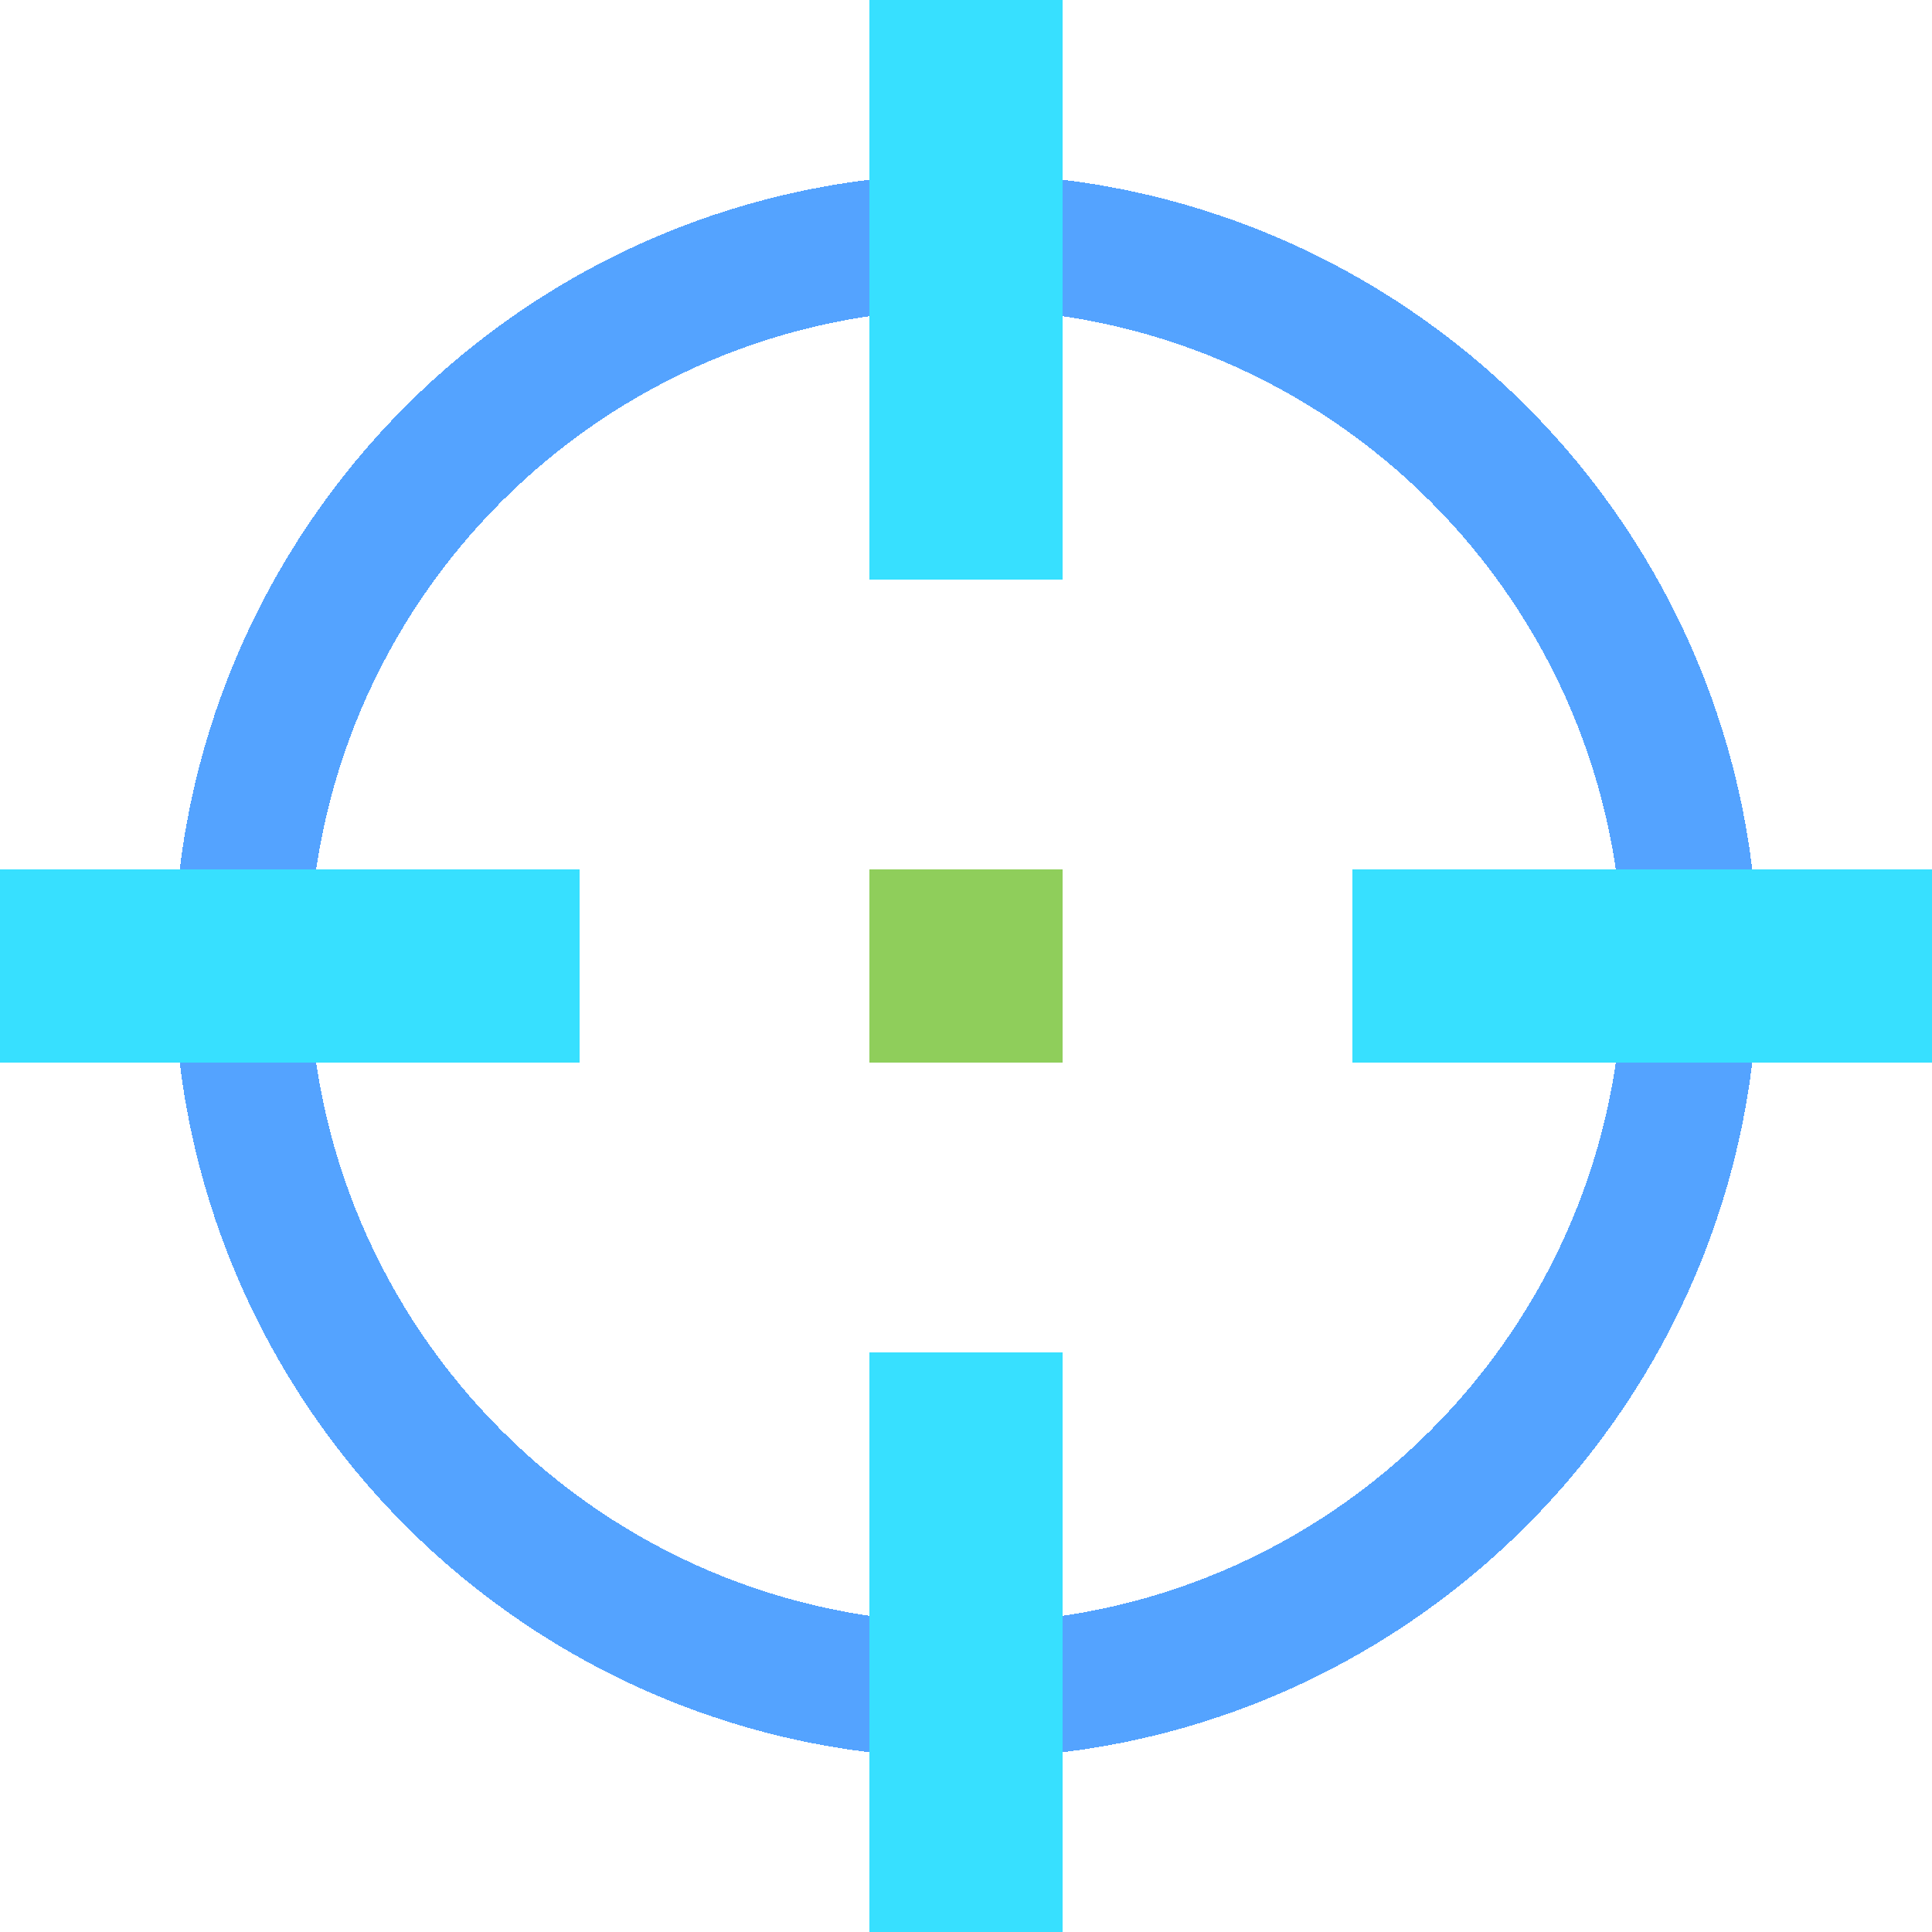
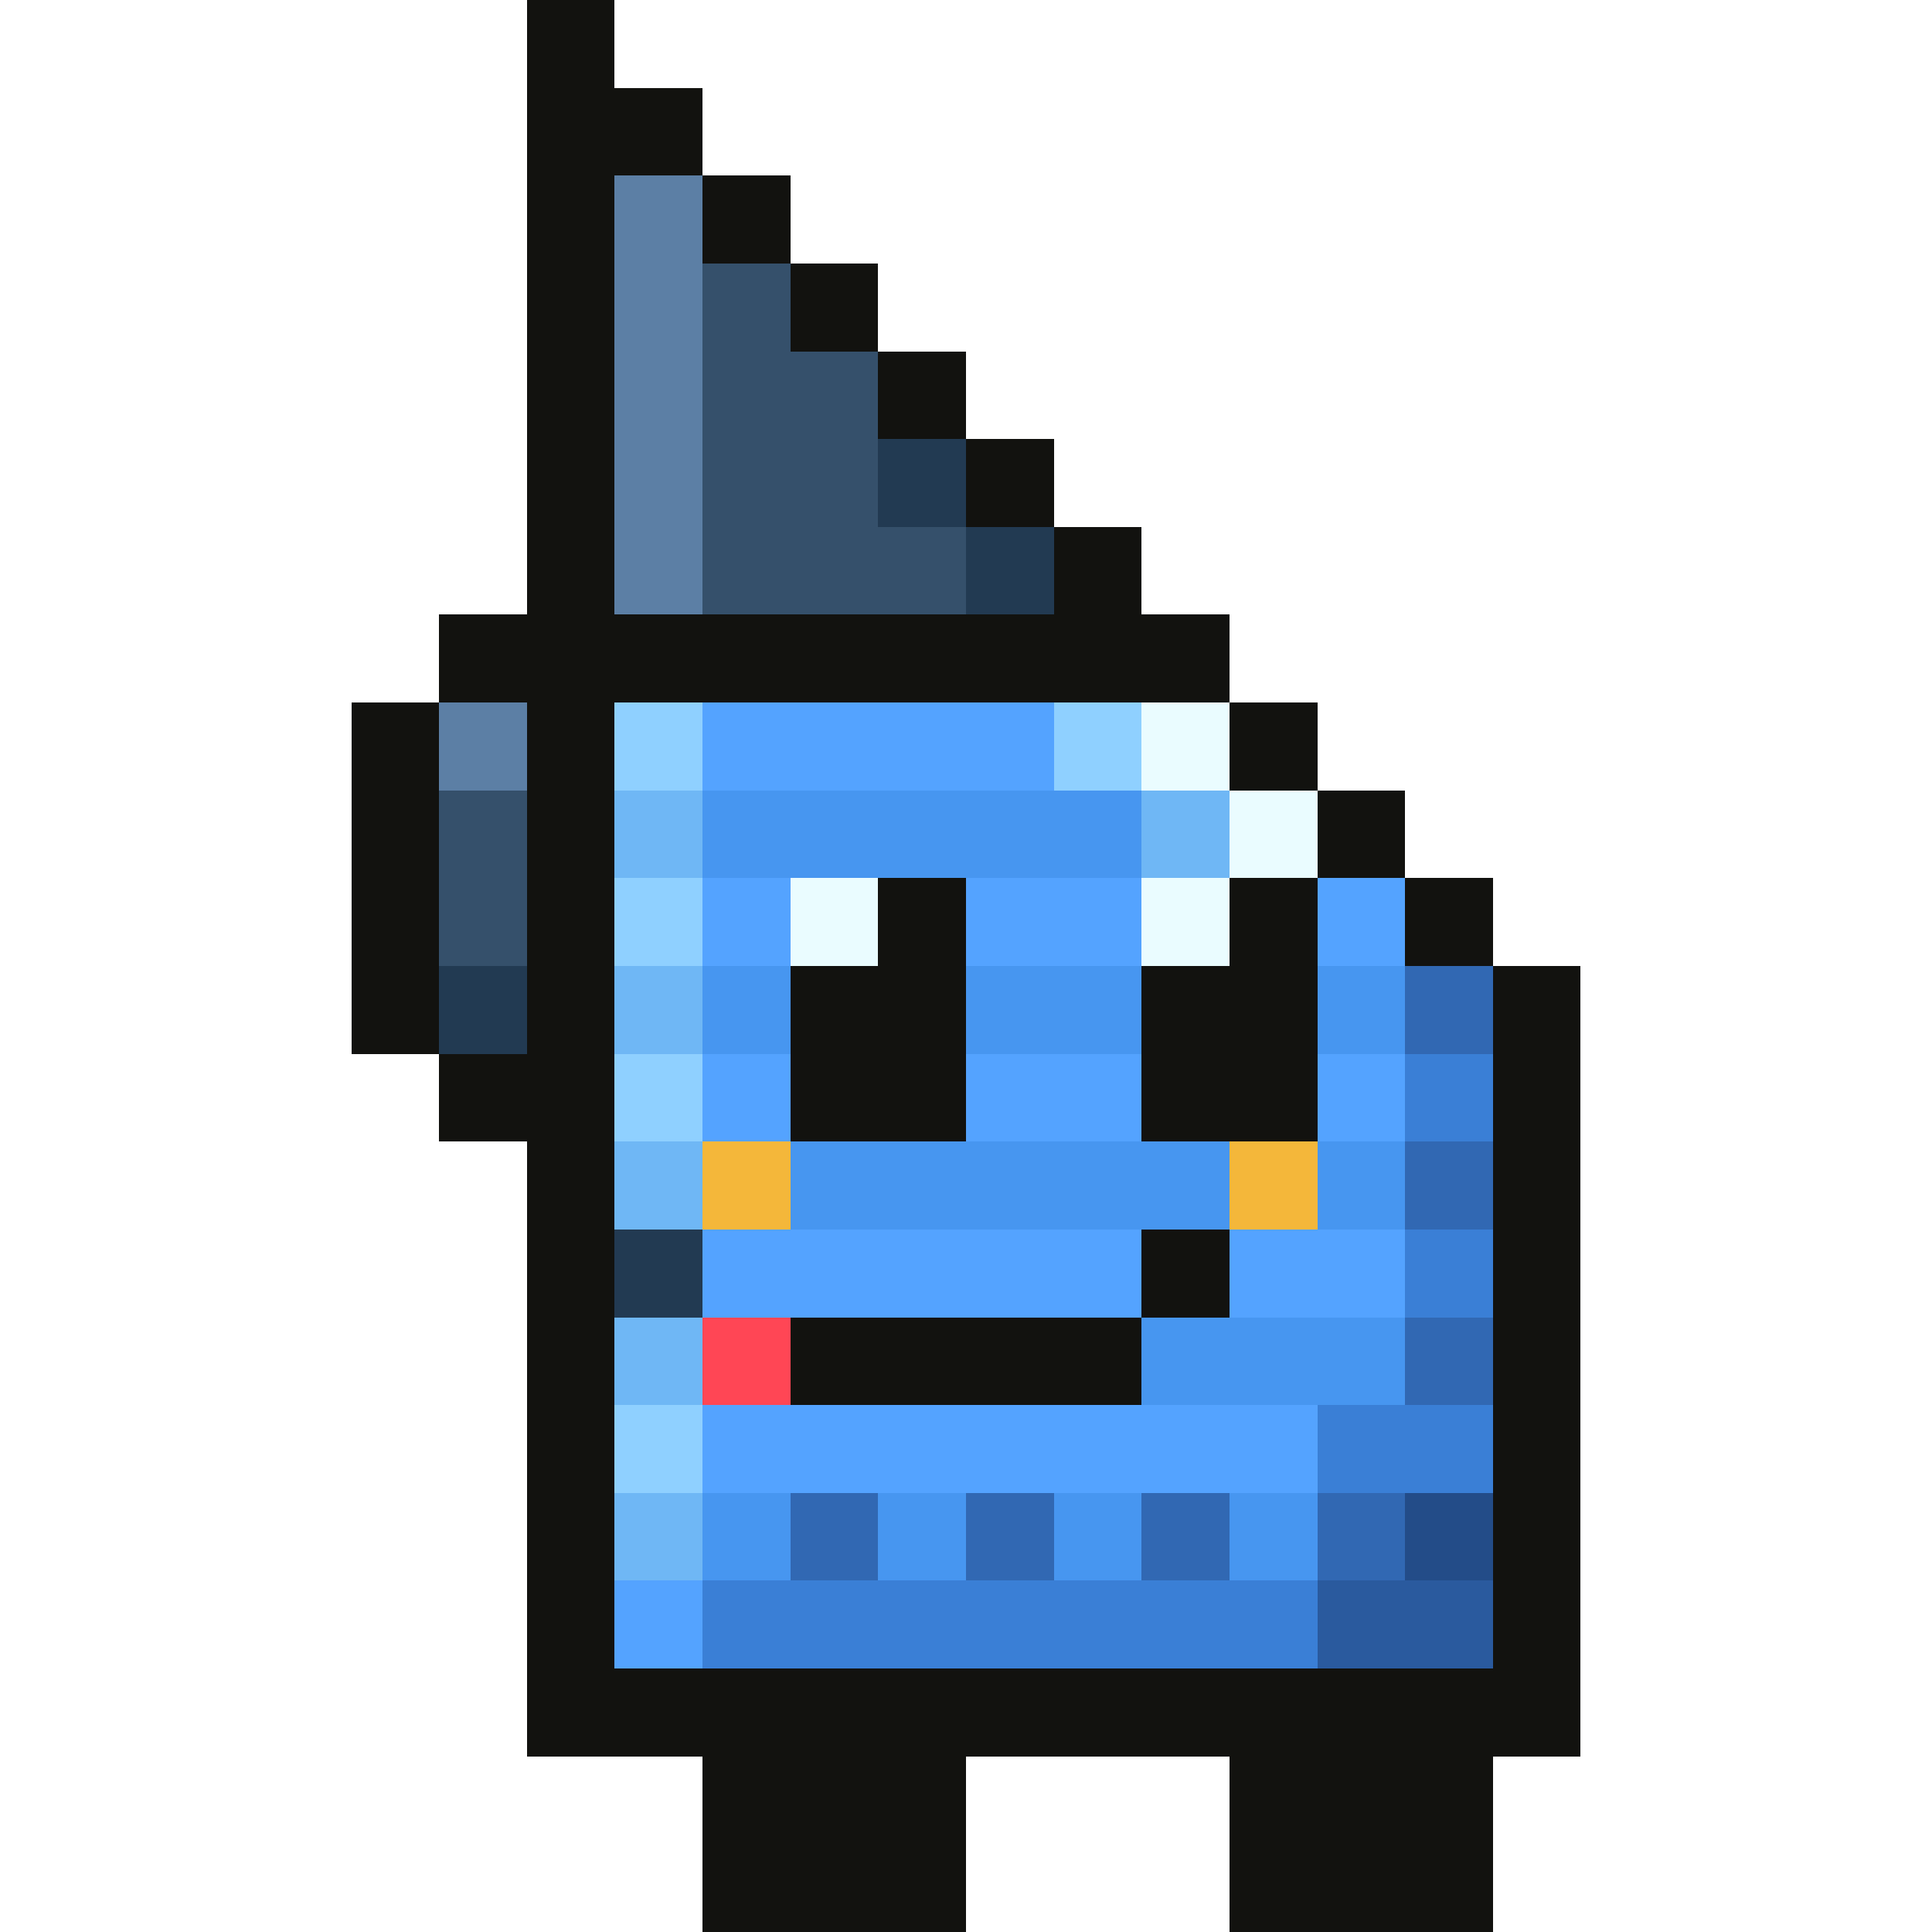
- <svg xmlns="http://www.w3.org/2000/svg" viewBox="2 2 20 20" shape-rendering="crispEdges">
-   <circle cx="12" cy="12" r="7.5" fill="none" stroke="#54a3ff" stroke-width="1.4" />
-   <rect x="11" y="2" width="2" height="6" fill="#37e0ff" />
-   <rect x="11" y="16" width="2" height="6" fill="#37e0ff" />
-   <rect x="2" y="11" width="6" height="2" fill="#37e0ff" />
-   <rect x="16" y="11" width="6" height="2" fill="#37e0ff" />
-   <rect x="11" y="11" width="2" height="2" fill="#8fce5b" />
+ <svg xmlns="http://www.w3.org/2000/svg" viewBox="0 1 22 22" shape-rendering="crispEdges">
+   <rect x="6" y="1" width="1" height="1" fill="#12120f" />
+   <rect x="6" y="2" width="2" height="1" fill="#12120f" />
+   <rect x="6" y="3" width="1" height="1" fill="#12120f" />
+   <rect x="7" y="3" width="1" height="1" fill="#5c7fa5" />
+   <rect x="8" y="3" width="1" height="1" fill="#12120f" />
+   <rect x="6" y="4" width="1" height="1" fill="#12120f" />
+   <rect x="7" y="4" width="1" height="1" fill="#5c7fa5" />
+   <rect x="8" y="4" width="1" height="1" fill="#35506b" />
+   <rect x="9" y="4" width="1" height="1" fill="#12120f" />
+   <rect x="6" y="5" width="1" height="1" fill="#12120f" />
+   <rect x="7" y="5" width="1" height="1" fill="#5c7fa5" />
+   <rect x="8" y="5" width="2" height="1" fill="#35506b" />
+   <rect x="10" y="5" width="1" height="1" fill="#12120f" />
+   <rect x="6" y="6" width="1" height="1" fill="#12120f" />
+   <rect x="7" y="6" width="1" height="1" fill="#5c7fa5" />
+   <rect x="8" y="6" width="2" height="1" fill="#35506b" />
+   <rect x="10" y="6" width="1" height="1" fill="#223a52" />
+   <rect x="11" y="6" width="1" height="1" fill="#12120f" />
+   <rect x="6" y="7" width="1" height="1" fill="#12120f" />
+   <rect x="7" y="7" width="1" height="1" fill="#5c7fa5" />
+   <rect x="8" y="7" width="3" height="1" fill="#35506b" />
+   <rect x="11" y="7" width="1" height="1" fill="#223a52" />
+   <rect x="12" y="7" width="1" height="1" fill="#12120f" />
+   <rect x="5" y="8" width="9" height="1" fill="#12120f" />
+   <rect x="4" y="9" width="1" height="1" fill="#12120f" />
+   <rect x="5" y="9" width="1" height="1" fill="#5c7fa5" />
+   <rect x="6" y="9" width="1" height="1" fill="#12120f" />
+   <rect x="7" y="9" width="1" height="1" fill="#8fd0ff" />
+   <rect x="8" y="9" width="4" height="1" fill="#54a3ff" />
+   <rect x="12" y="9" width="1" height="1" fill="#8fd0ff" />
+   <rect x="13" y="9" width="1" height="1" fill="#eafcff" />
+   <rect x="14" y="9" width="1" height="1" fill="#12120f" />
+   <rect x="4" y="10" width="1" height="1" fill="#12120f" />
+   <rect x="5" y="10" width="1" height="1" fill="#35506b" />
+   <rect x="6" y="10" width="1" height="1" fill="#12120f" />
+   <rect x="7" y="10" width="1" height="1" fill="#6fb7f5" />
+   <rect x="8" y="10" width="5" height="1" fill="#4796f0" />
+   <rect x="13" y="10" width="1" height="1" fill="#6fb7f5" />
+   <rect x="14" y="10" width="1" height="1" fill="#eafcff" />
+   <rect x="15" y="10" width="1" height="1" fill="#12120f" />
+   <rect x="4" y="11" width="1" height="1" fill="#12120f" />
+   <rect x="5" y="11" width="1" height="1" fill="#35506b" />
+   <rect x="6" y="11" width="1" height="1" fill="#12120f" />
+   <rect x="7" y="11" width="1" height="1" fill="#8fd0ff" />
+   <rect x="8" y="11" width="1" height="1" fill="#54a3ff" />
+   <rect x="9" y="11" width="1" height="1" fill="#eafcff" />
+   <rect x="10" y="11" width="1" height="1" fill="#12120f" />
+   <rect x="11" y="11" width="2" height="1" fill="#54a3ff" />
+   <rect x="13" y="11" width="1" height="1" fill="#eafcff" />
+   <rect x="14" y="11" width="1" height="1" fill="#12120f" />
+   <rect x="15" y="11" width="1" height="1" fill="#54a3ff" />
+   <rect x="16" y="11" width="1" height="1" fill="#12120f" />
+   <rect x="4" y="12" width="1" height="1" fill="#12120f" />
+   <rect x="5" y="12" width="1" height="1" fill="#223a52" />
+   <rect x="6" y="12" width="1" height="1" fill="#12120f" />
+   <rect x="7" y="12" width="1" height="1" fill="#6fb7f5" />
+   <rect x="8" y="12" width="1" height="1" fill="#4796f0" />
+   <rect x="9" y="12" width="2" height="1" fill="#12120f" />
+   <rect x="11" y="12" width="2" height="1" fill="#4796f0" />
+   <rect x="13" y="12" width="2" height="1" fill="#12120f" />
+   <rect x="15" y="12" width="1" height="1" fill="#4796f0" />
+   <rect x="16" y="12" width="1" height="1" fill="#3168b3" />
+   <rect x="17" y="12" width="1" height="1" fill="#12120f" />
+   <rect x="5" y="13" width="2" height="1" fill="#12120f" />
+   <rect x="7" y="13" width="1" height="1" fill="#8fd0ff" />
+   <rect x="8" y="13" width="1" height="1" fill="#54a3ff" />
+   <rect x="9" y="13" width="2" height="1" fill="#12120f" />
+   <rect x="11" y="13" width="2" height="1" fill="#54a3ff" />
+   <rect x="13" y="13" width="2" height="1" fill="#12120f" />
+   <rect x="15" y="13" width="1" height="1" fill="#54a3ff" />
+   <rect x="16" y="13" width="1" height="1" fill="#3a7fd6" />
+   <rect x="17" y="13" width="1" height="1" fill="#12120f" />
+   <rect x="6" y="14" width="1" height="1" fill="#12120f" />
+   <rect x="7" y="14" width="1" height="1" fill="#6fb7f5" />
+   <rect x="8" y="14" width="1" height="1" fill="#f4b73a" />
+   <rect x="9" y="14" width="5" height="1" fill="#4796f0" />
+   <rect x="14" y="14" width="1" height="1" fill="#f4b73a" />
+   <rect x="15" y="14" width="1" height="1" fill="#4796f0" />
+   <rect x="16" y="14" width="1" height="1" fill="#3168b3" />
+   <rect x="17" y="14" width="1" height="1" fill="#12120f" />
+   <rect x="6" y="15" width="1" height="1" fill="#12120f" />
+   <rect x="7" y="15" width="1" height="1" fill="#223a52" />
+   <rect x="8" y="15" width="5" height="1" fill="#54a3ff" />
+   <rect x="13" y="15" width="1" height="1" fill="#12120f" />
+   <rect x="14" y="15" width="2" height="1" fill="#54a3ff" />
+   <rect x="16" y="15" width="1" height="1" fill="#3a7fd6" />
+   <rect x="17" y="15" width="1" height="1" fill="#12120f" />
+   <rect x="6" y="16" width="1" height="1" fill="#12120f" />
+   <rect x="7" y="16" width="1" height="1" fill="#6fb7f5" />
+   <rect x="8" y="16" width="1" height="1" fill="#ff4655" />
+   <rect x="9" y="16" width="4" height="1" fill="#12120f" />
+   <rect x="13" y="16" width="3" height="1" fill="#4796f0" />
+   <rect x="16" y="16" width="1" height="1" fill="#3168b3" />
+   <rect x="17" y="16" width="1" height="1" fill="#12120f" />
+   <rect x="6" y="17" width="1" height="1" fill="#12120f" />
+   <rect x="7" y="17" width="1" height="1" fill="#8fd0ff" />
+   <rect x="8" y="17" width="7" height="1" fill="#54a3ff" />
+   <rect x="15" y="17" width="2" height="1" fill="#3a7fd6" />
+   <rect x="17" y="17" width="1" height="1" fill="#12120f" />
+   <rect x="6" y="18" width="1" height="1" fill="#12120f" />
+   <rect x="7" y="18" width="1" height="1" fill="#6fb7f5" />
+   <rect x="8" y="18" width="1" height="1" fill="#4796f0" />
+   <rect x="9" y="18" width="1" height="1" fill="#3168b3" />
+   <rect x="10" y="18" width="1" height="1" fill="#4796f0" />
+   <rect x="11" y="18" width="1" height="1" fill="#3168b3" />
+   <rect x="12" y="18" width="1" height="1" fill="#4796f0" />
+   <rect x="13" y="18" width="1" height="1" fill="#3168b3" />
+   <rect x="14" y="18" width="1" height="1" fill="#4796f0" />
+   <rect x="15" y="18" width="1" height="1" fill="#3168b3" />
+   <rect x="16" y="18" width="1" height="1" fill="#234c88" />
+   <rect x="17" y="18" width="1" height="1" fill="#12120f" />
+   <rect x="6" y="19" width="1" height="1" fill="#12120f" />
+   <rect x="7" y="19" width="1" height="1" fill="#54a3ff" />
+   <rect x="8" y="19" width="7" height="1" fill="#3a7fd6" />
+   <rect x="15" y="19" width="2" height="1" fill="#2a5a9e" />
+   <rect x="17" y="19" width="1" height="1" fill="#12120f" />
+   <rect x="6" y="20" width="12" height="1" fill="#12120f" />
+   <rect x="8" y="21" width="3" height="1" fill="#12120f" />
+   <rect x="14" y="21" width="3" height="1" fill="#12120f" />
+   <rect x="8" y="22" width="3" height="1" fill="#12120f" />
+   <rect x="14" y="22" width="3" height="1" fill="#12120f" />
</svg>
